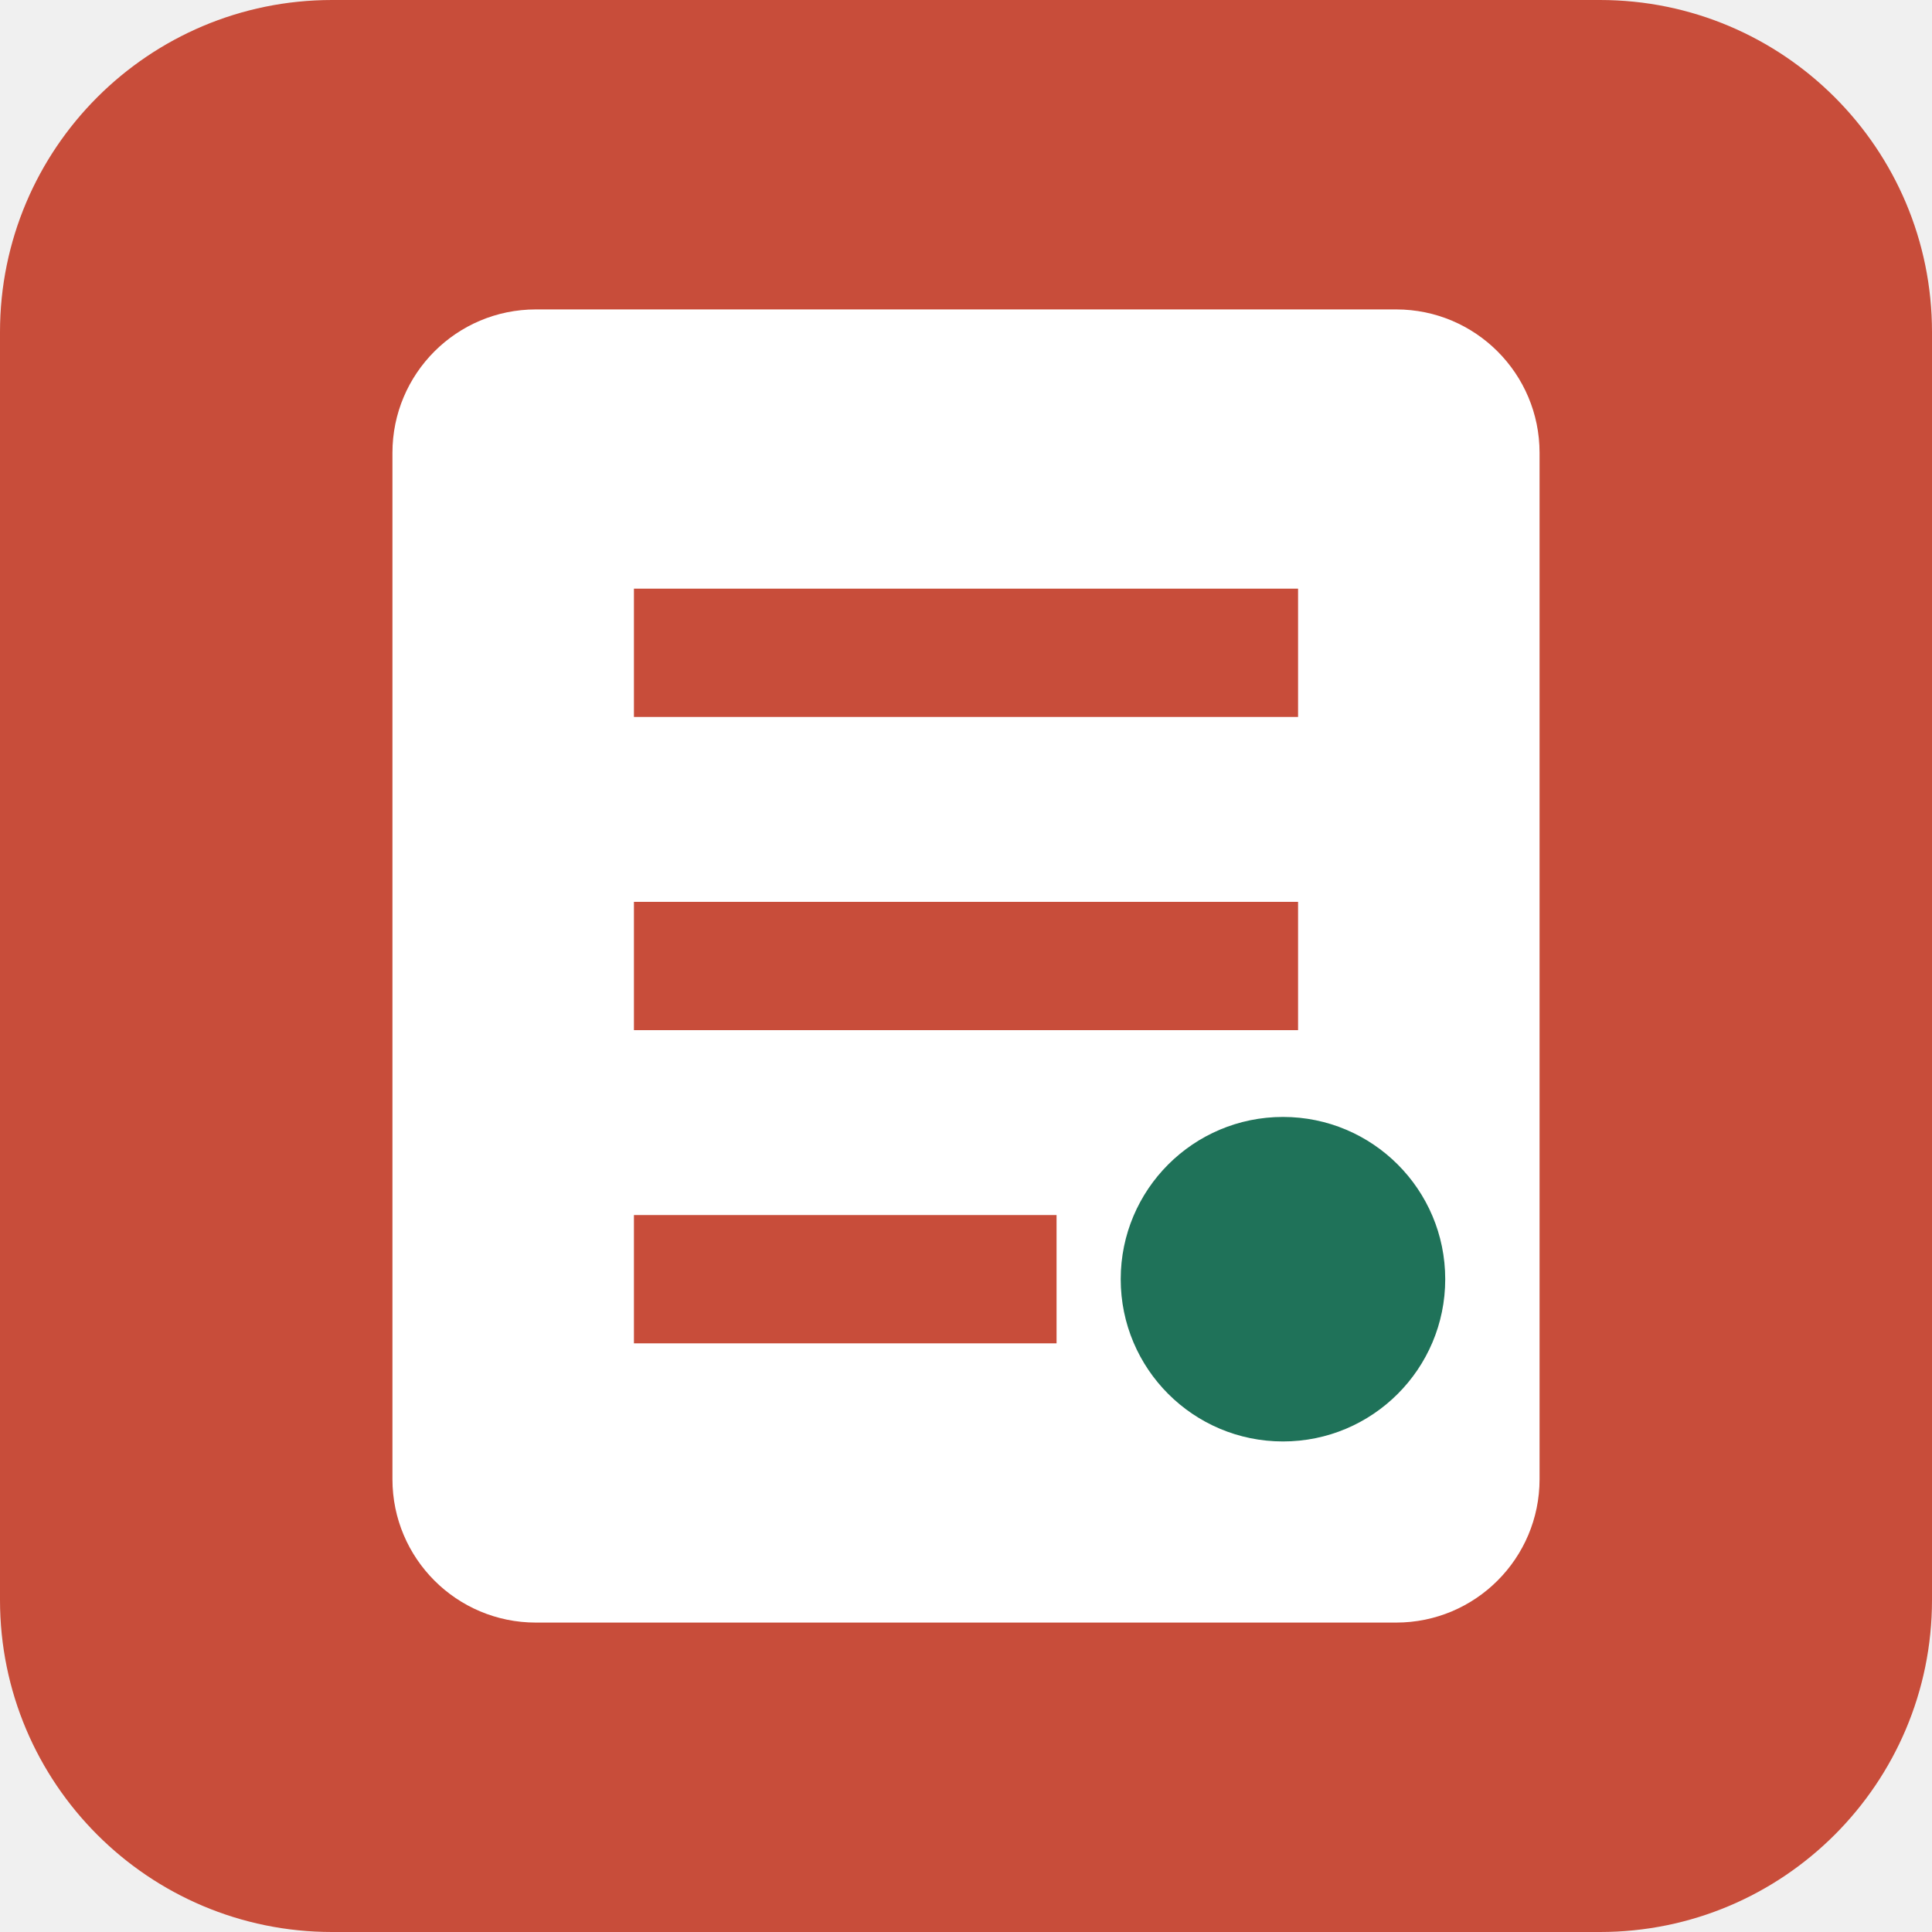
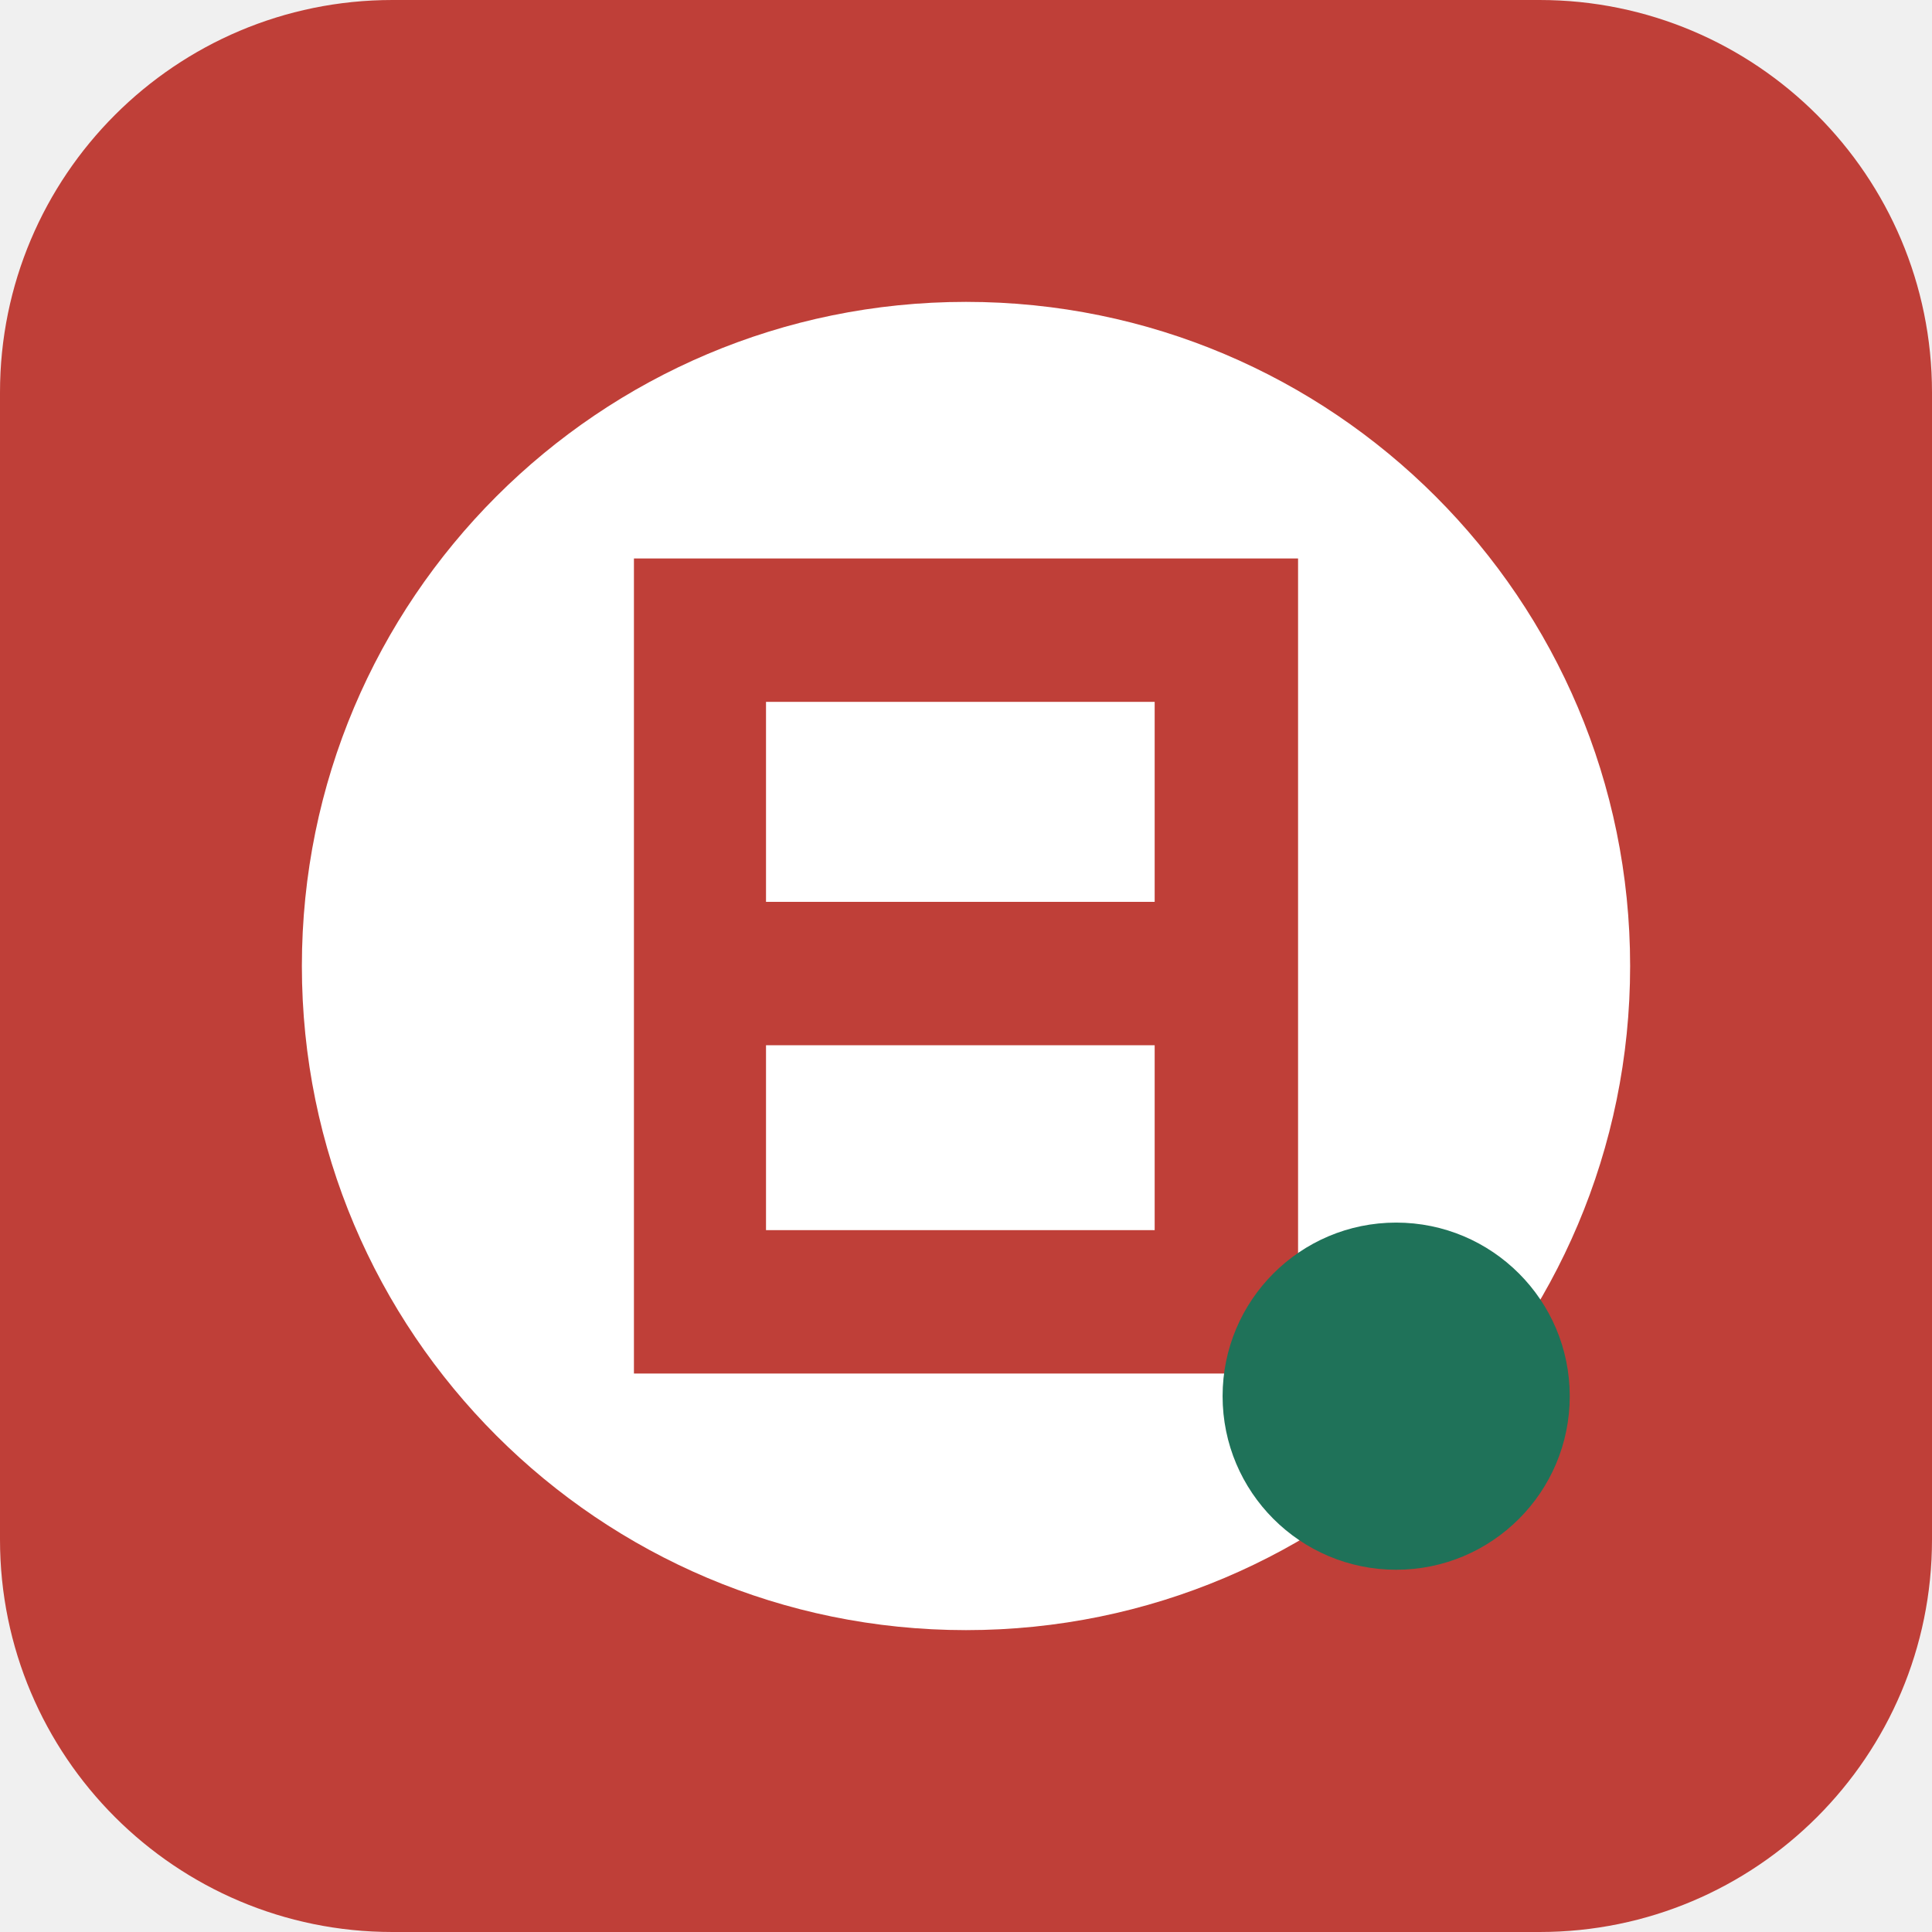
<svg xmlns="http://www.w3.org/2000/svg" viewBox="0 0 512 512">
-   <rect width="512" height="512" rx="88" fill="#c84d3a" />
-   <rect x="104" y="82" width="304" height="348" rx="38" fill="#fff" />
-   <path d="M168 156h176v34H168zm0 83h176v34H168zm0 83h112v34H168z" fill="#c84d3a" />
-   <circle cx="340" cy="339" r="43" fill="#1f7259" />
+   <rect width="512" height="512" rx="104" fill="#bf3f38" />
+   <circle cx="256" cy="256" r="176" fill="#fff" />
+   <path d="M168 148h176v216H168zM203 186v53h103v-53zm0 91v49h103v-49z" fill="#bf3f38" fill-rule="evenodd" />
+   <circle cx="370" cy="370" r="46" fill="#1f7259" />
</svg>
